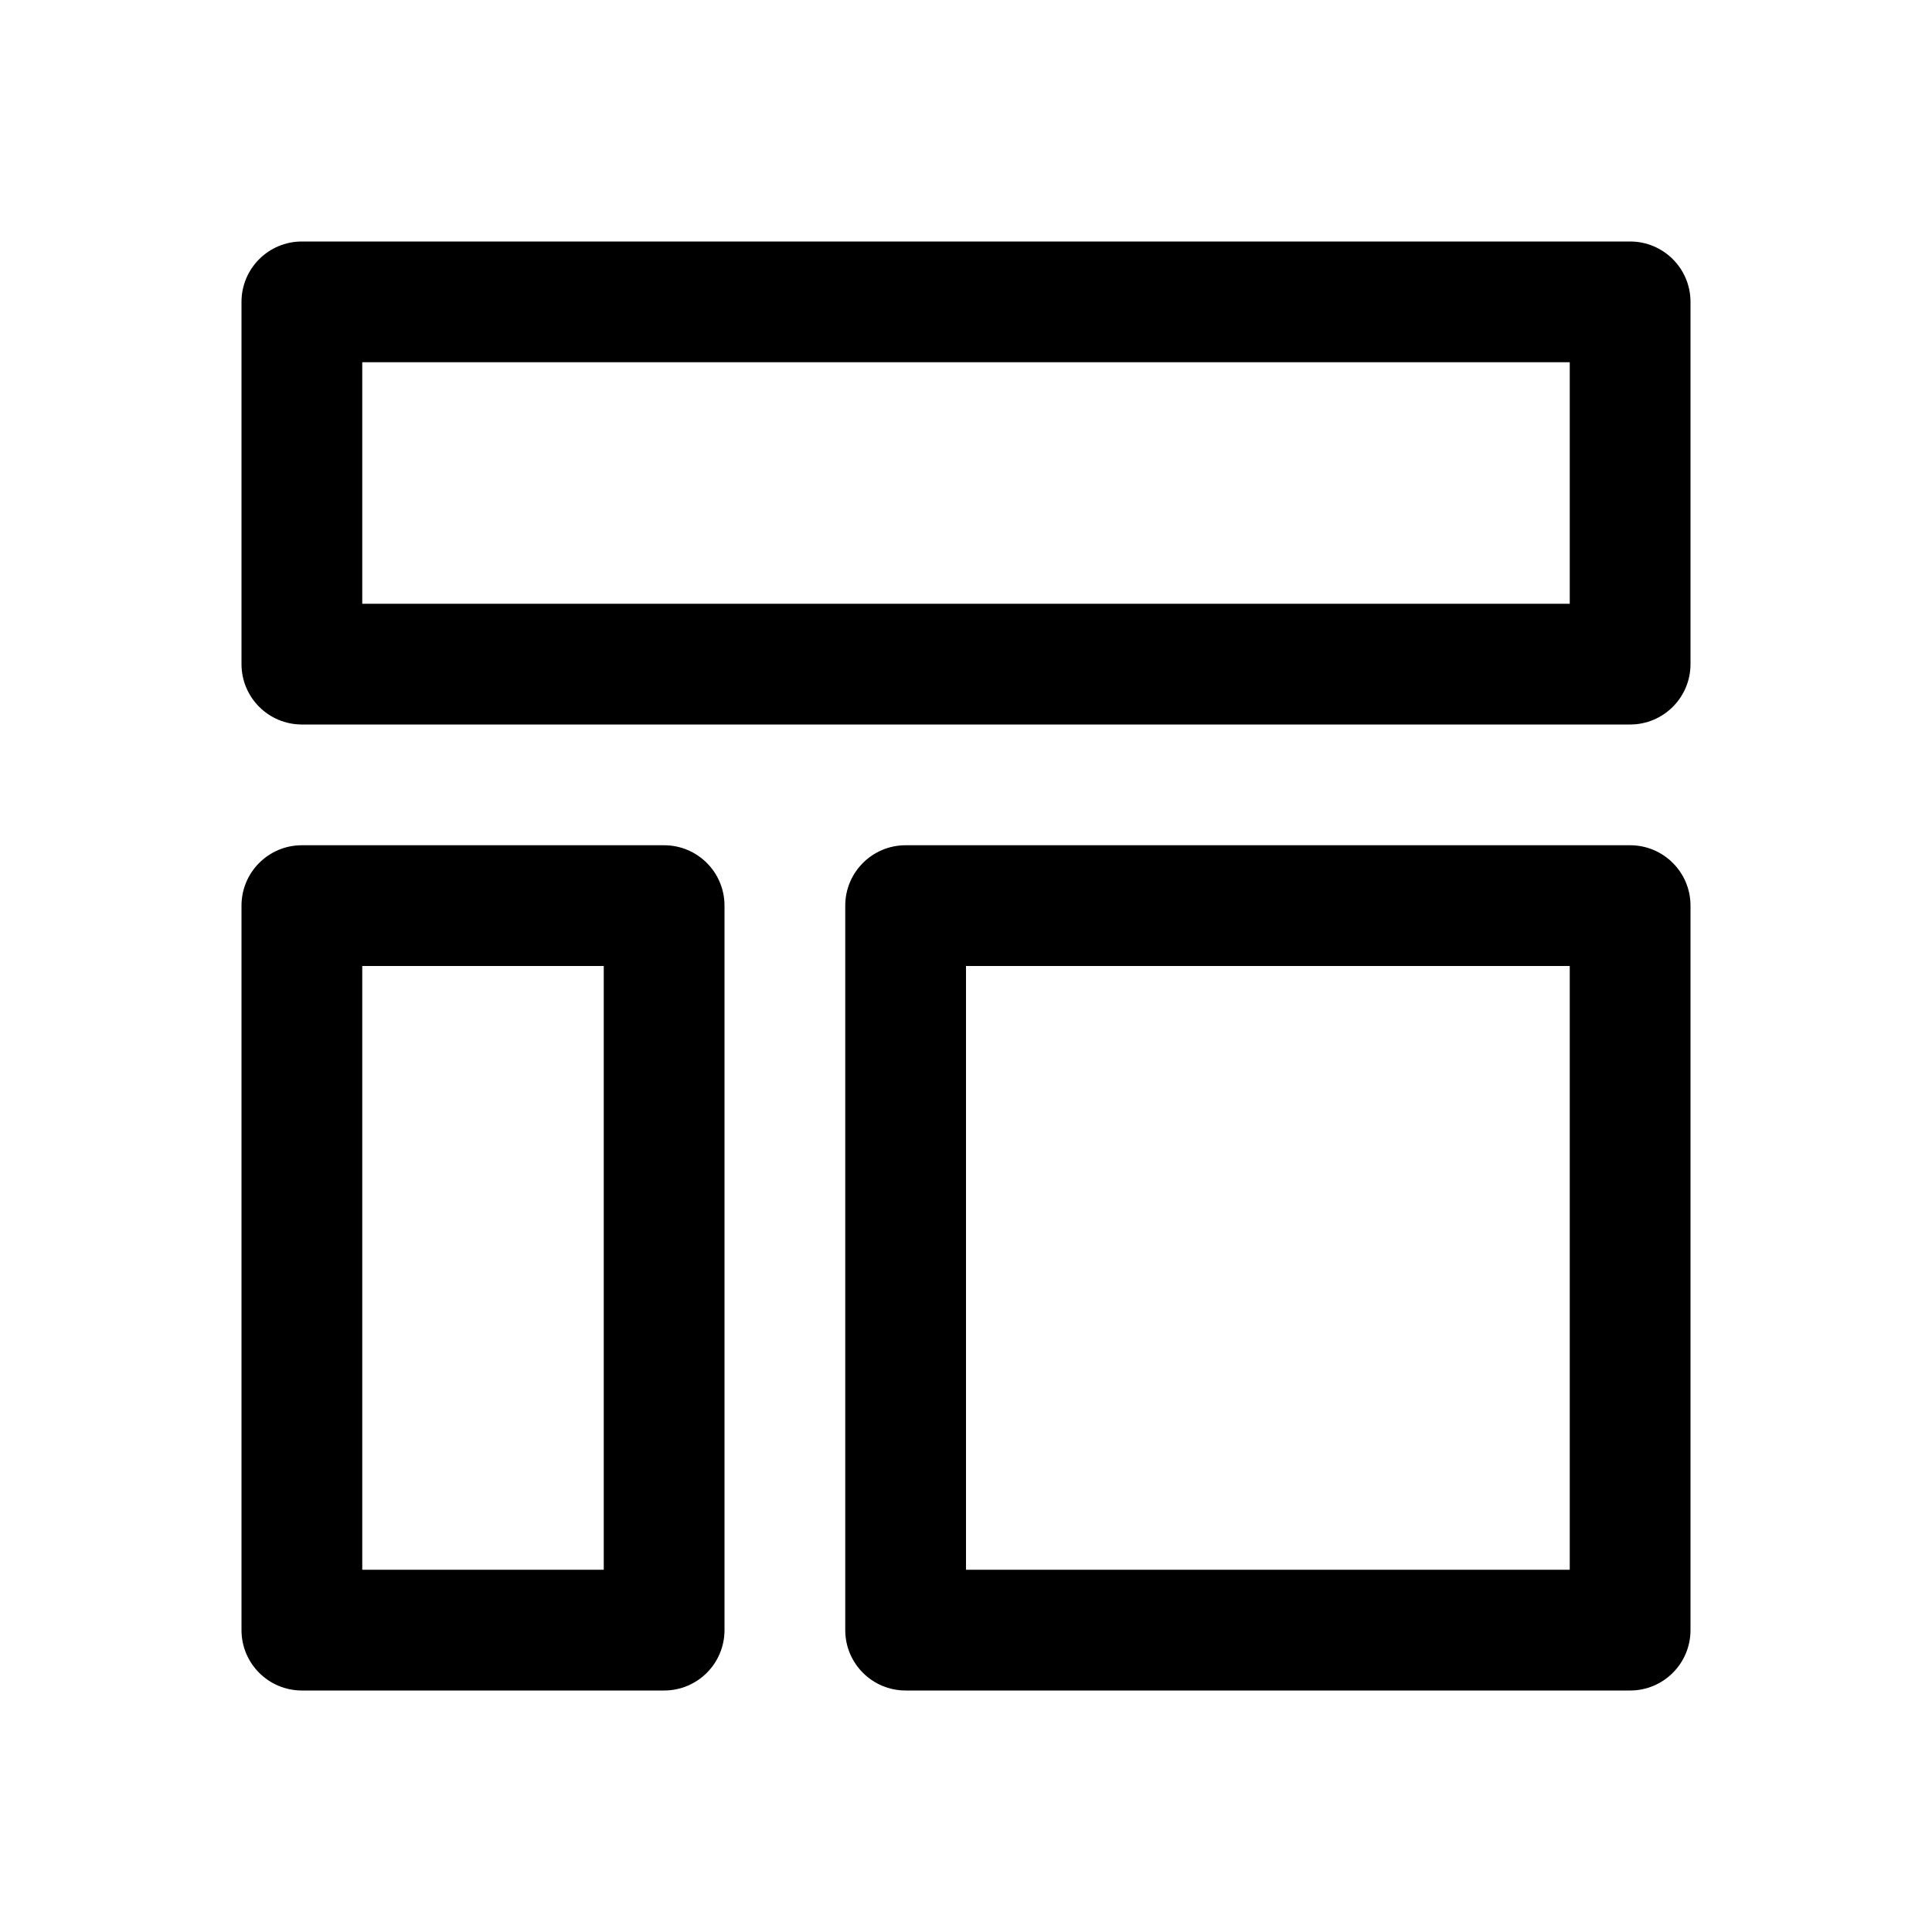
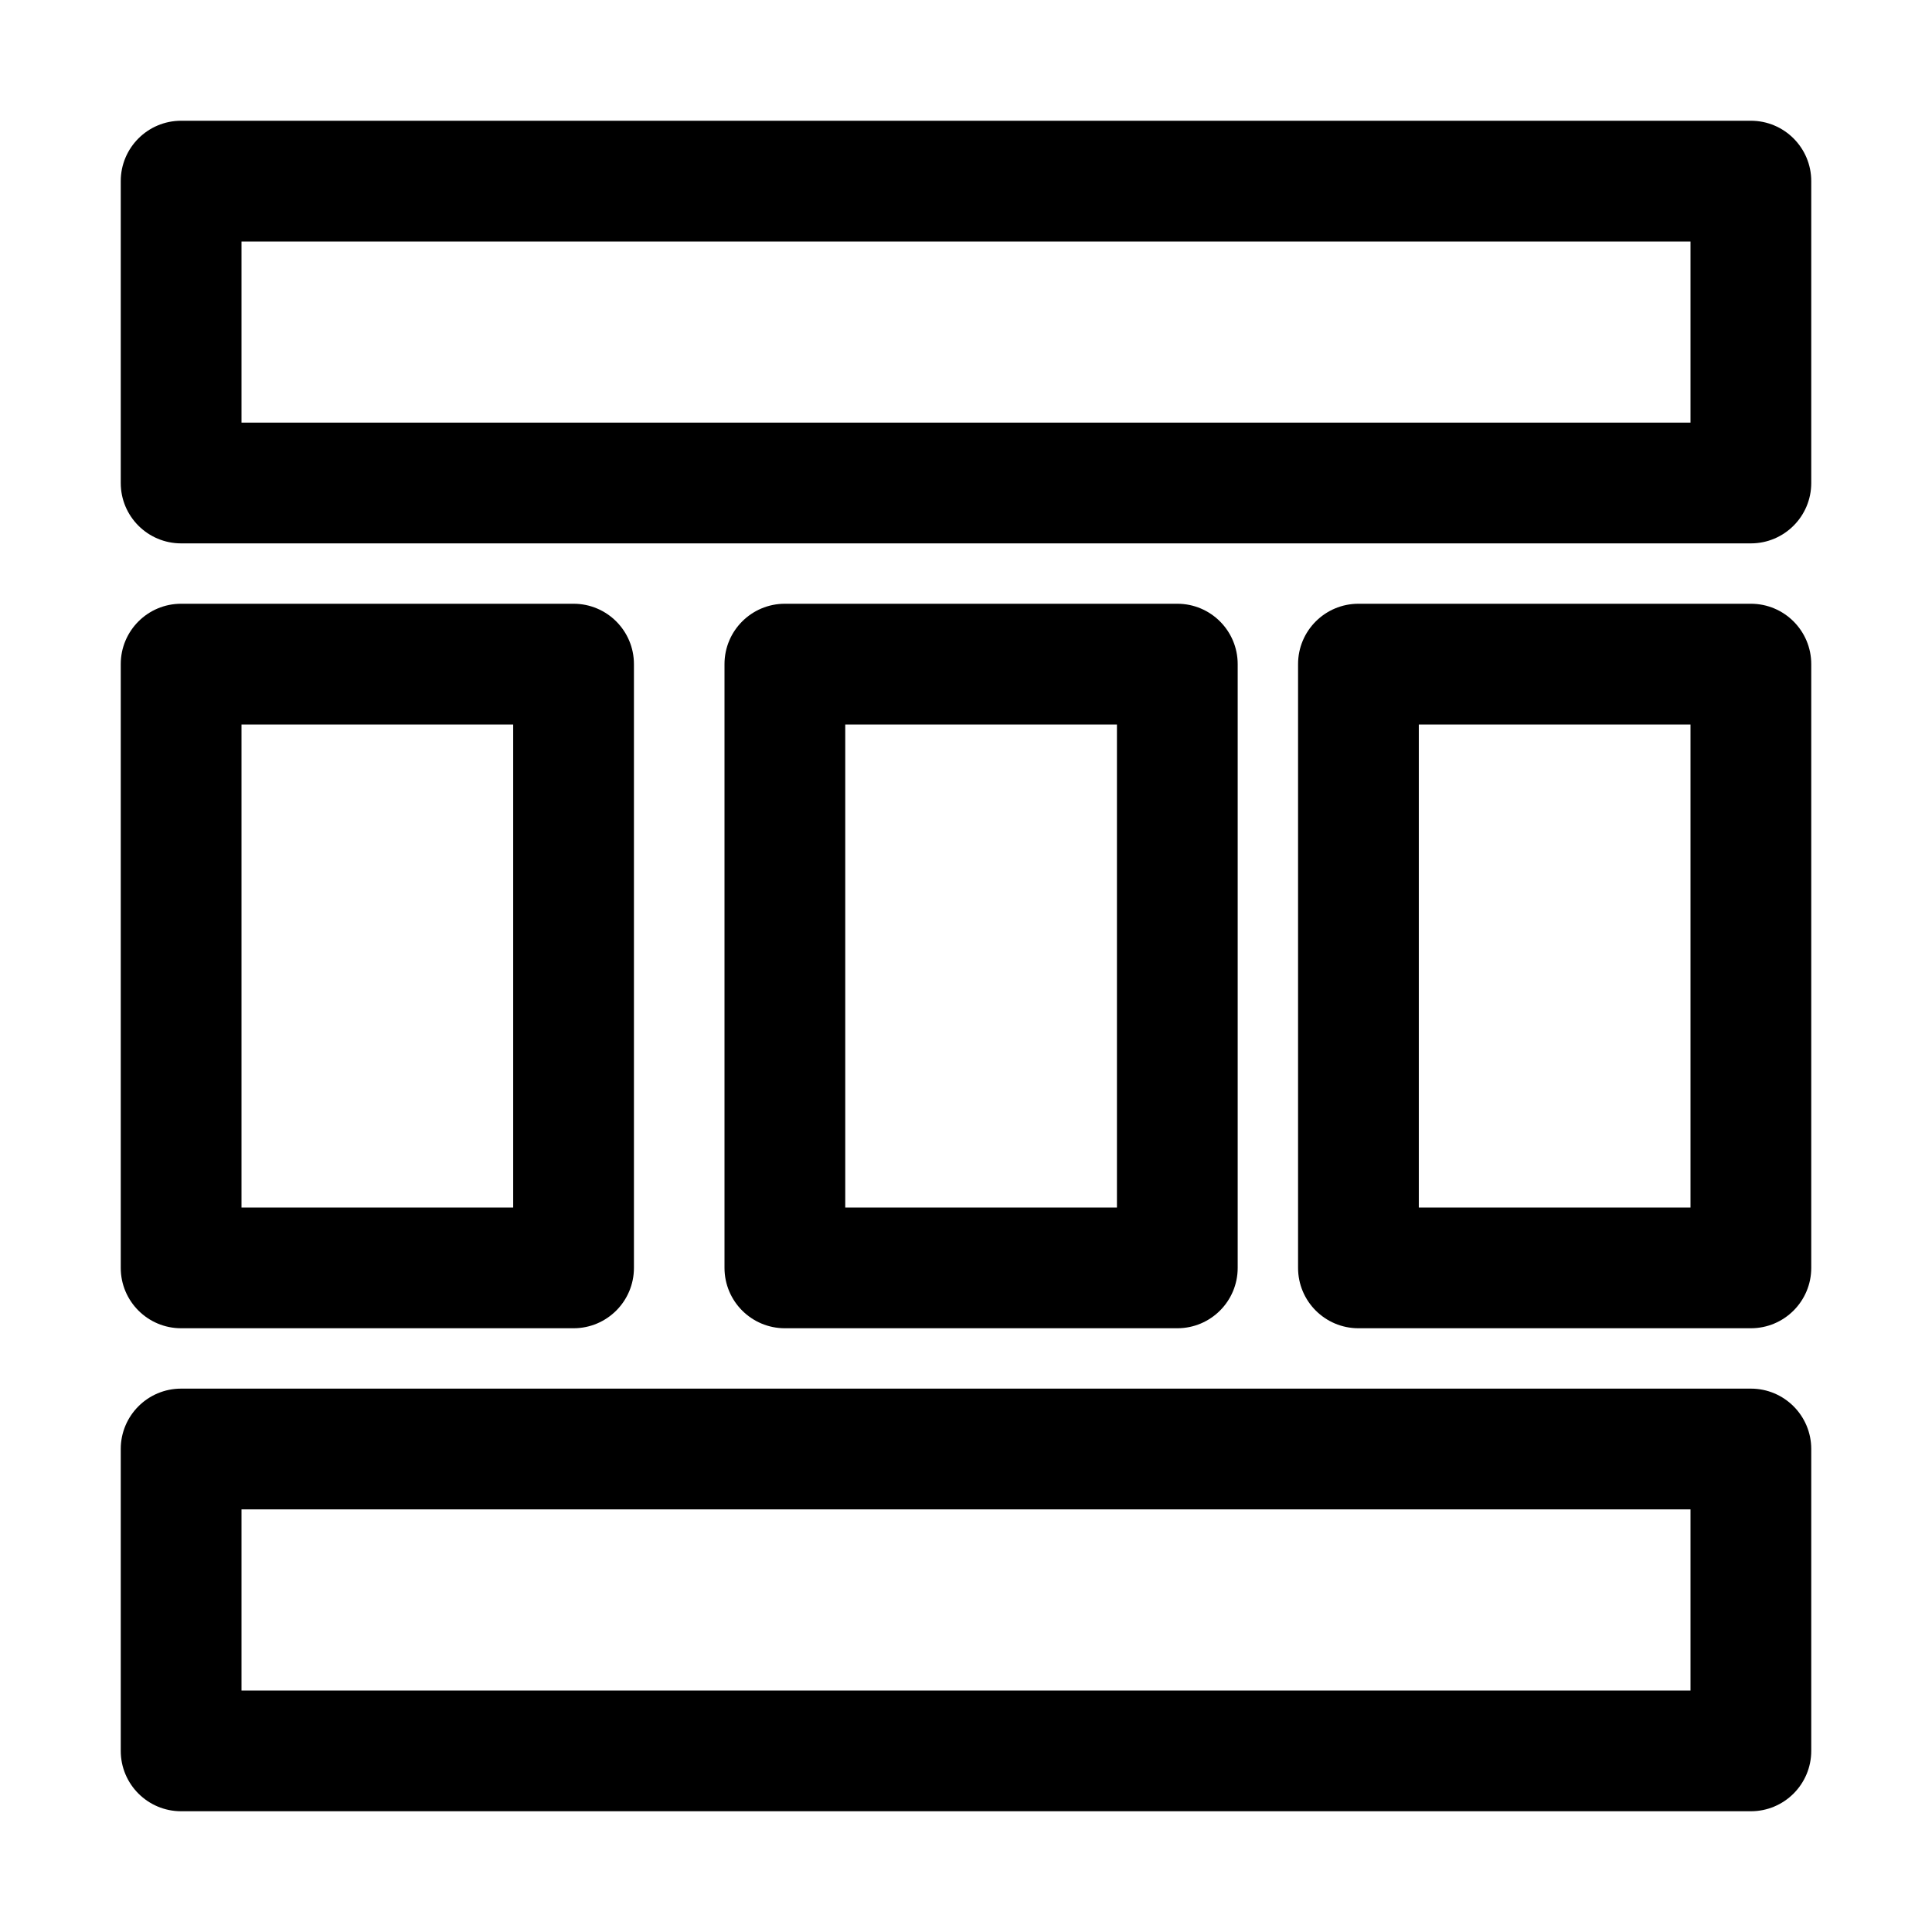
<svg xmlns="http://www.w3.org/2000/svg" width="32" height="32" viewBox="0 0 32 32">
-   <path fill-rule="evenodd" d="M16 16v10h10V16H16zm-1-2a1 1 0 00-1 1v12a1 1 0 001 1h12a1 1 0 001-1V15a1 1 0 00-1-1H15zM6 16v10h4V16H6zm-1-2a1 1 0 00-1 1v12a1 1 0 001 1h6a1 1 0 001-1V15a1 1 0 00-1-1H5zM6 6v4h20V6H6zM5 4a1 1 0 00-1 1v6a1 1 0 001 1h22a1 1 0 001-1V5a1 1 0 00-1-1H5z" clip-rule="evenodd" />
+   <path fill-rule="evenodd" d="M4 4v3h24V4H4zM3 2a1 1 0 00-1 1v5a1 1 0 001 1h26a1 1 0 001-1V3a1 1 0 00-1-1H3zM4 25v3h24v-3H4zm-1-2a1 1 0 00-1 1v5a1 1 0 001 1h26a1 1 0 001-1v-5a1 1 0 00-1-1H3zM4 12v8h4.5v-8H4zm-1-2a1 1 0 00-1 1v10a1 1 0 001 1h6.5a1 1 0 001-1V11a1 1 0 00-1-1H3zM14 12v8h4.5v-8H14zm-1-2a1 1 0 00-1 1v10a1 1 0 001 1h6.5a1 1 0 001-1V11a1 1 0 00-1-1H13zM23.5 12v8H28v-8h-4.5zm-1-2a1 1 0 00-1 1v10a1 1 0 001 1H29a1 1 0 001-1V11a1 1 0 00-1-1h-6.5z" clip-rule="evenodd" />
</svg>
